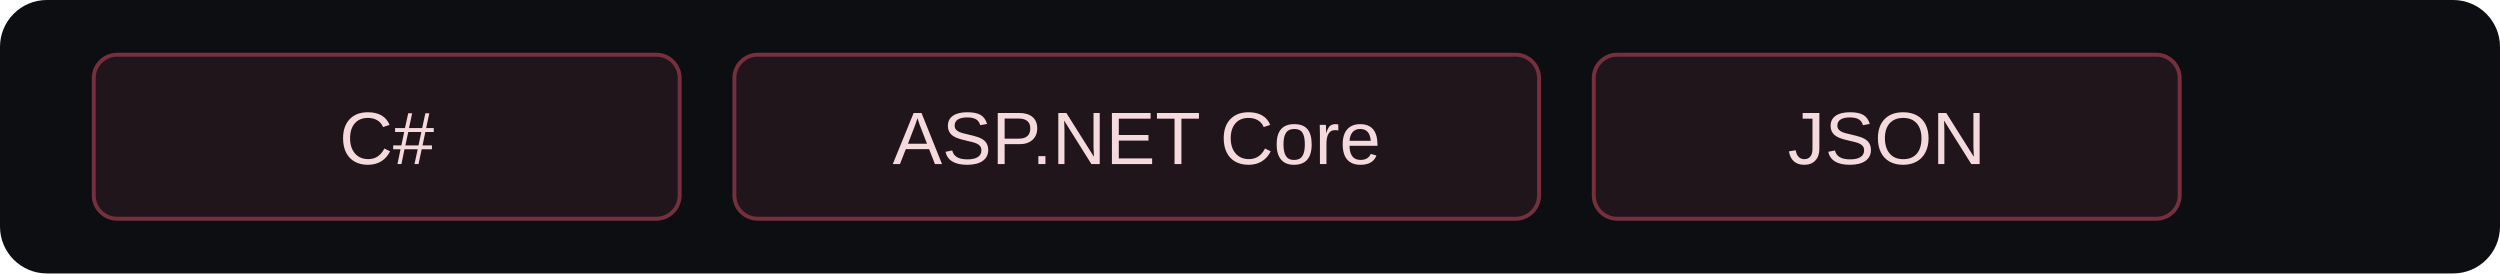
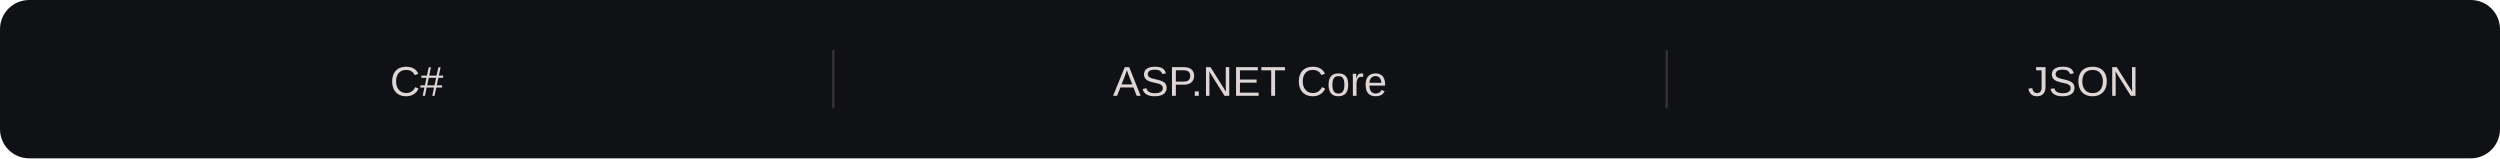
- <svg xmlns="http://www.w3.org/2000/svg" width="640" height="70" viewBox="0 0 640 70" role="img">
-   <rect width="640" height="70" rx="12" fill="#0d0e12" />
-   <rect x="24" y="14" width="150" height="42" rx="6" fill="#20151b" stroke="#76303d" />
-   <text x="99.0" y="42" text-anchor="middle" fill="#f4d9dd" font-family="Arial" font-size="19">C#</text>
-   <rect x="188" y="14" width="206" height="42" rx="6" fill="#20151b" stroke="#76303d" />
-   <text x="291.0" y="42" text-anchor="middle" fill="#f4d9dd" font-family="Arial" font-size="19">ASP.NET Core</text>
-   <rect x="408" y="14" width="150" height="42" rx="6" fill="#20151b" stroke="#76303d" />
-   <text x="483.0" y="42" text-anchor="middle" fill="#f4d9dd" font-family="Arial" font-size="19">JSON</text>
+ <svg xmlns="http://www.w3.org/2000/svg" width="1200" height="76" viewBox="0 0 1200 76">
+   <rect width="1200" height="76" rx="14" fill="#101115" />
+   <text x="200.0" y="46" text-anchor="middle" font-family="Arial" font-size="20" fill="#ded6d5">C#</text>
+   <path d="M400.0 24v28" stroke="#38343b" />
+   <text x="600.0" y="46" text-anchor="middle" font-family="Arial" font-size="20" fill="#ded6d5">ASP.NET Core</text>
+   <path d="M800.0 24v28" stroke="#38343b" />
+   <text x="1000.0" y="46" text-anchor="middle" font-family="Arial" font-size="20" fill="#ded6d5">JSON</text>
</svg>
